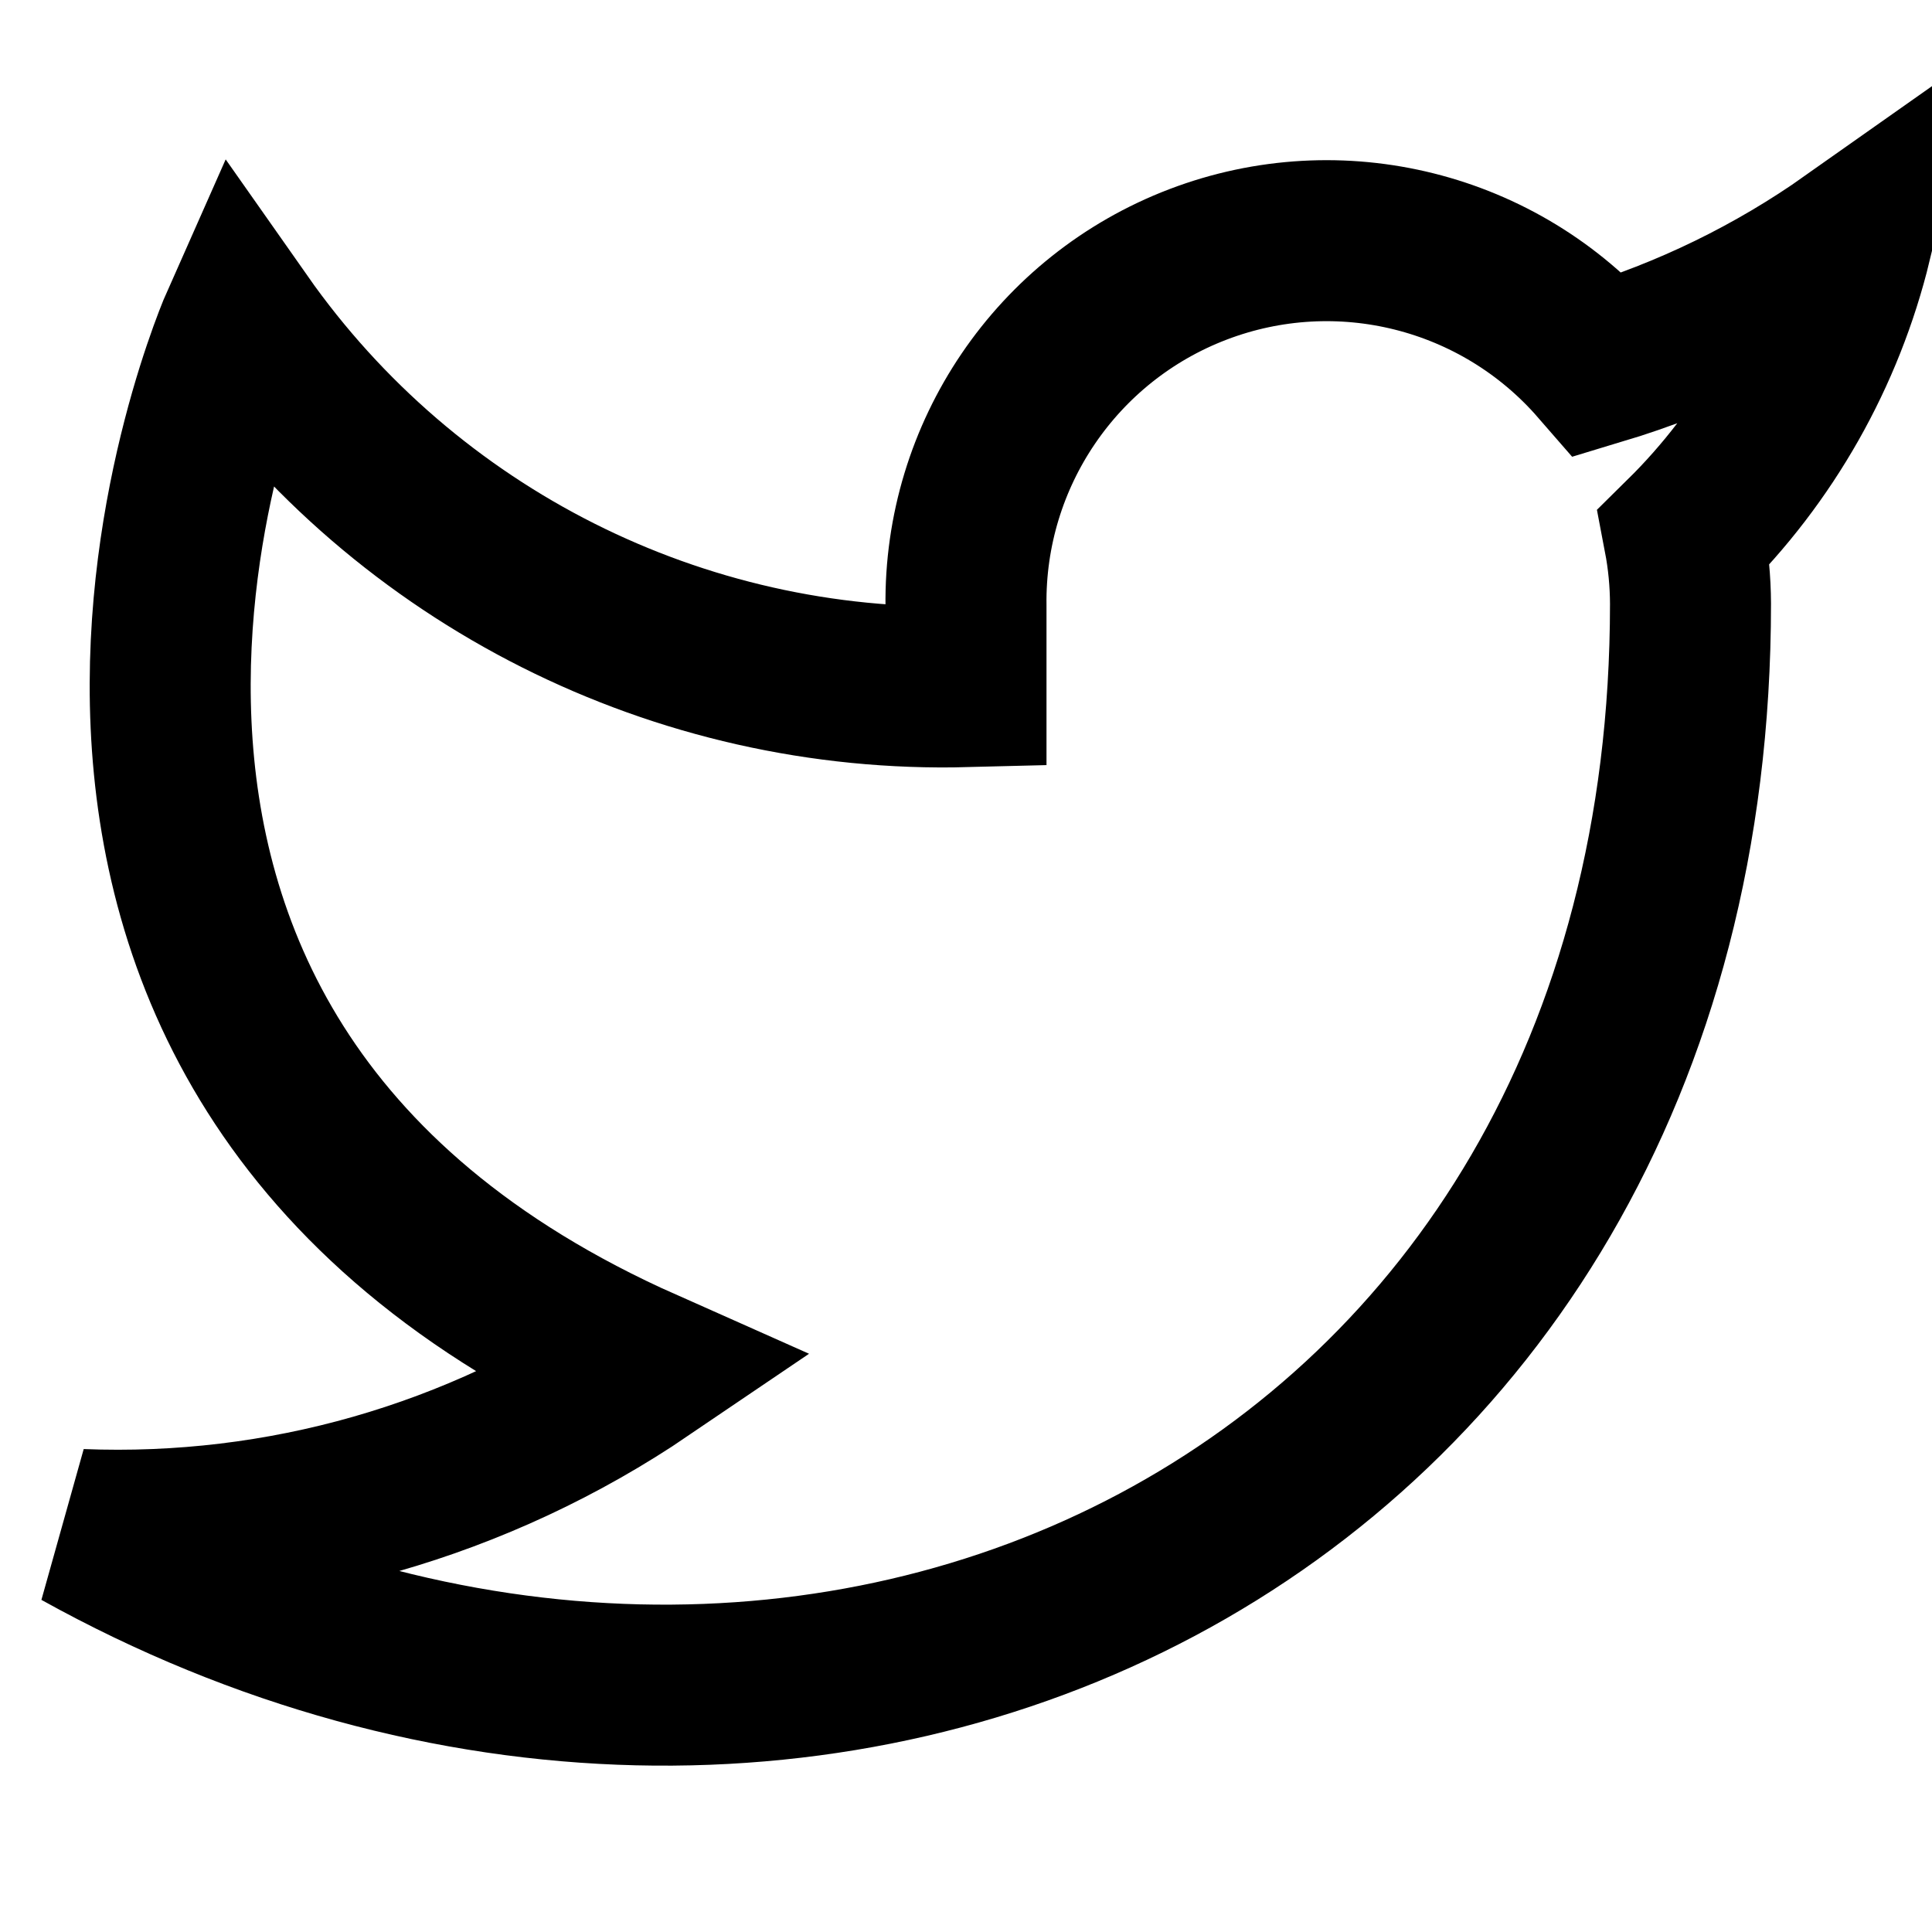
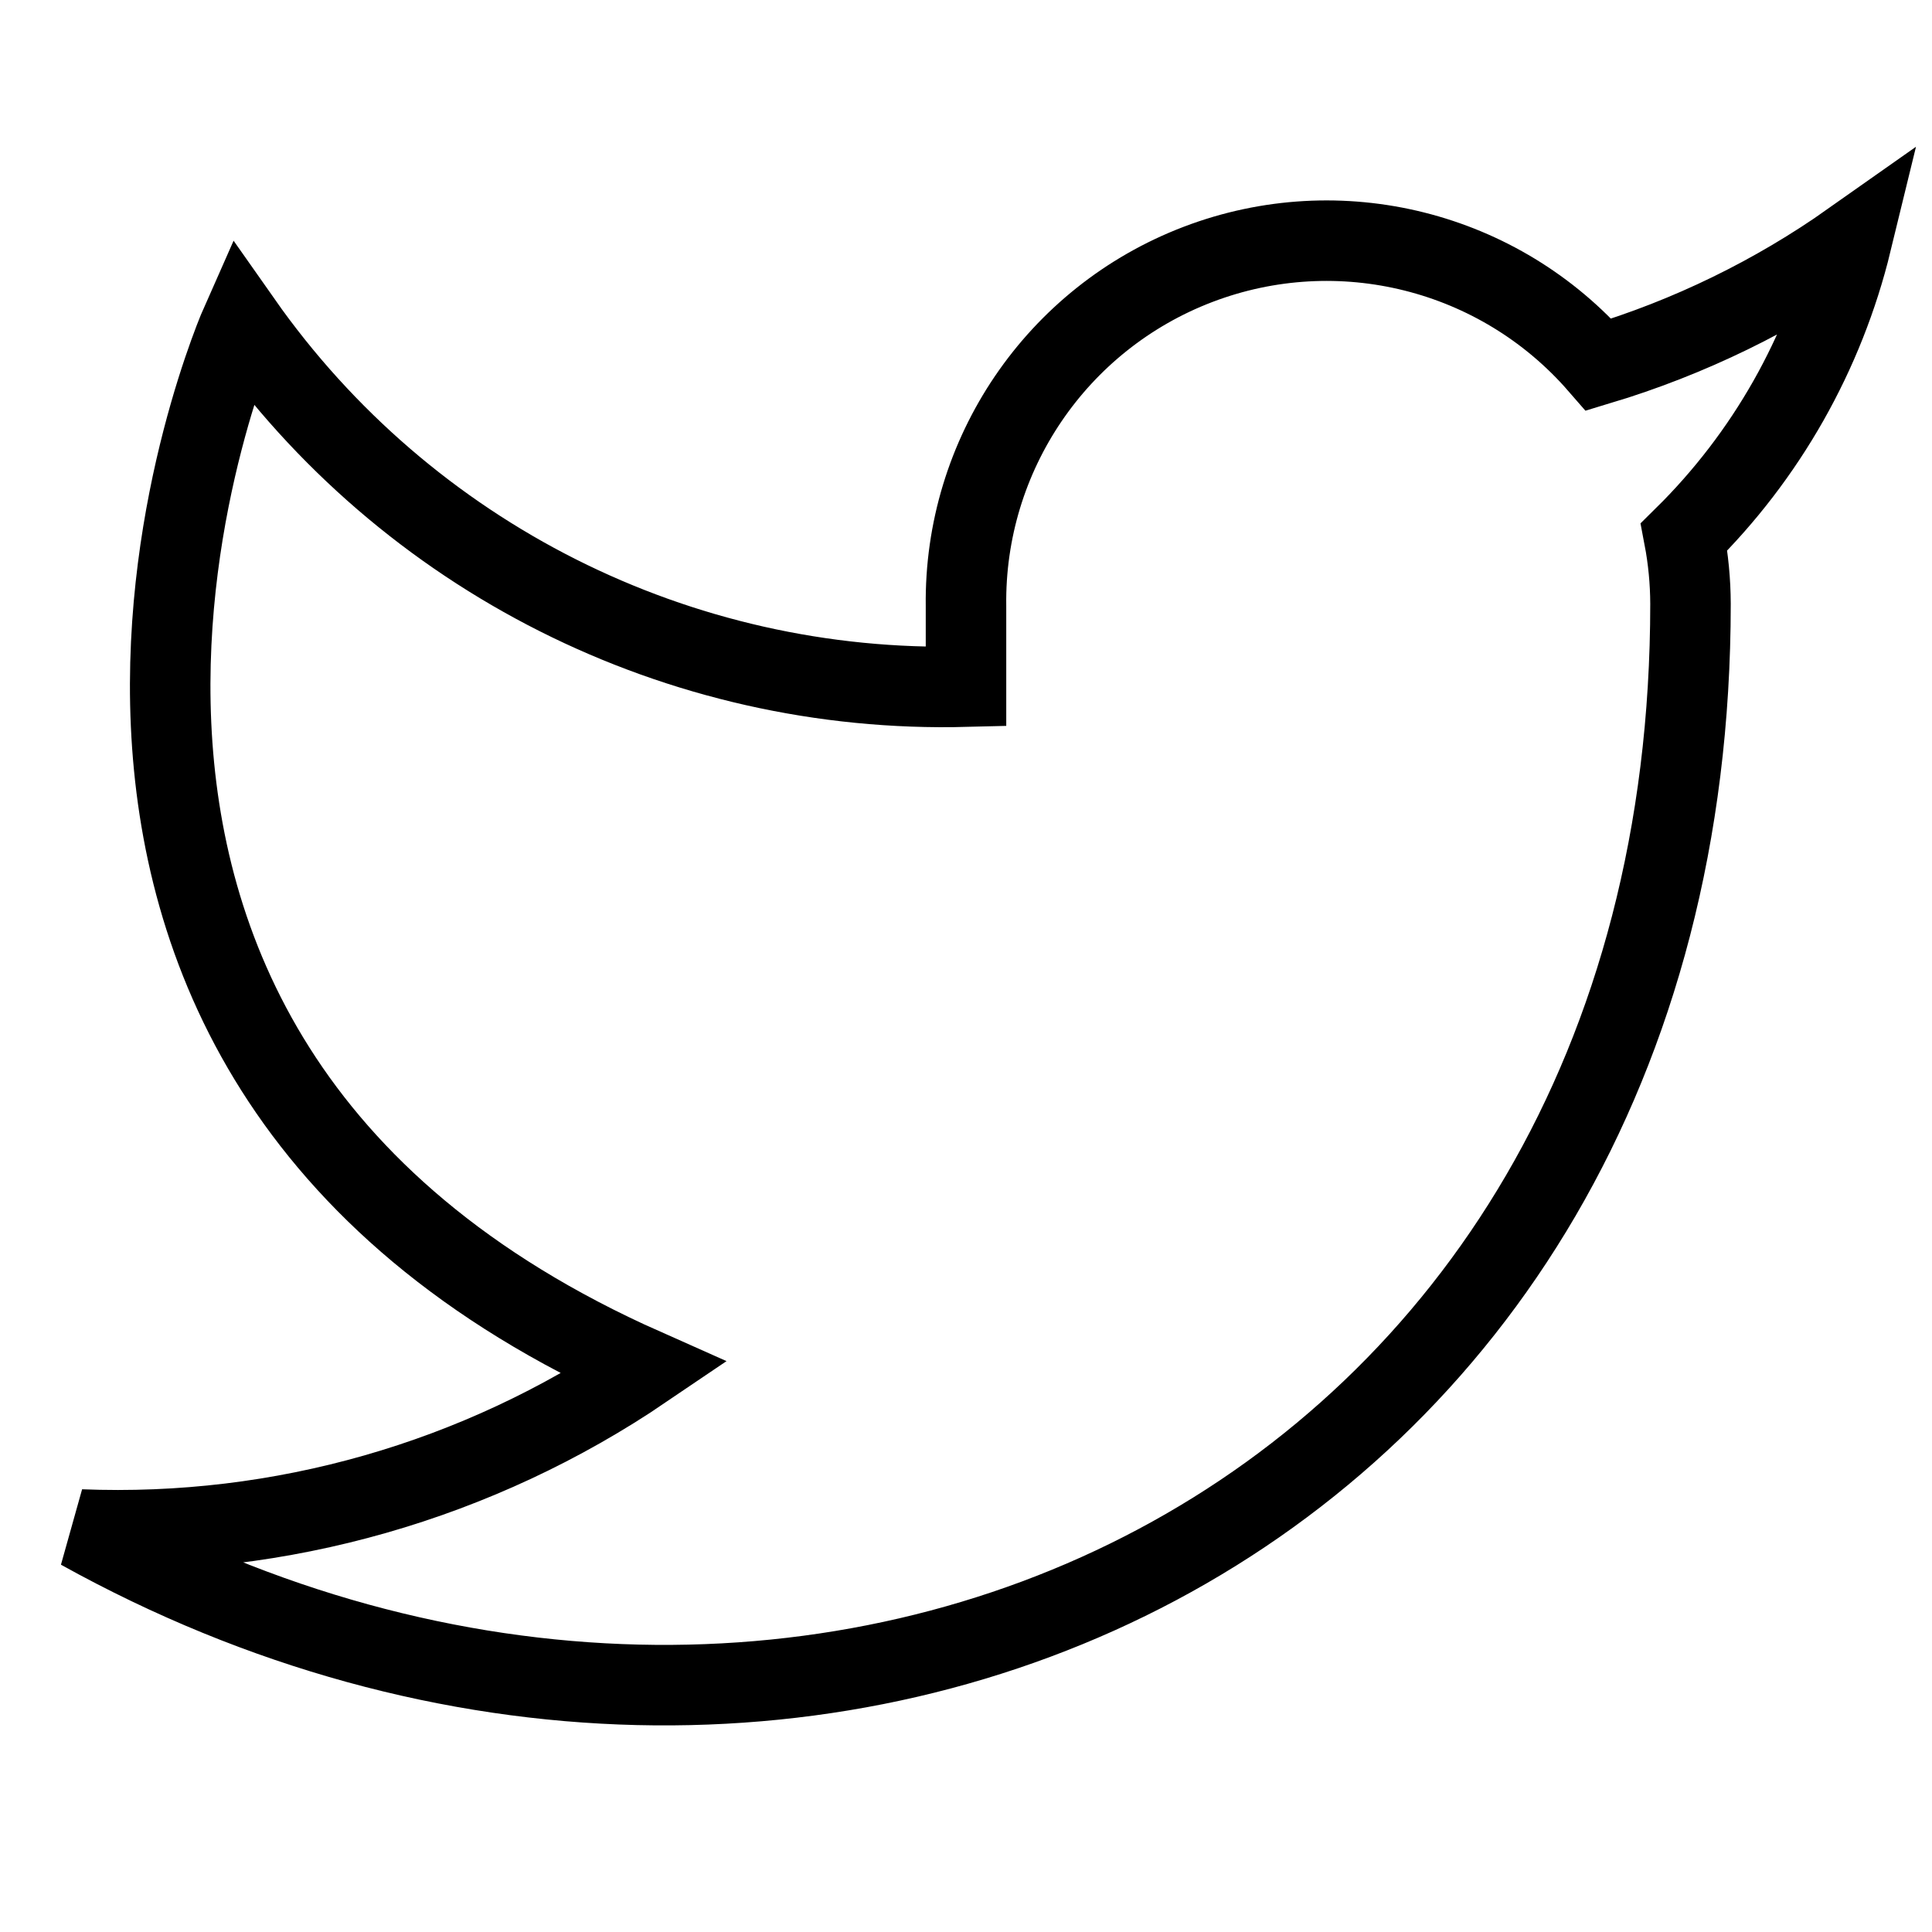
- <svg xmlns="http://www.w3.org/2000/svg" width="24" height="24" viewBox="0 0 24 24" fill="none" stroke="currentColor" stroke-width="2" strokeLinecap="round" strokeLinejoin="round" class="feather feather-twitter">
+ <svg xmlns="http://www.w3.org/2000/svg" width="24" height="24" viewBox="0 0 24 24" fill="none" stroke="currentColor" strokeWidth="2" strokeLinecap="round" strokeLinejoin="round" className="feather feather-twitter">
  <path d="M23 3a10.9 10.9 0 0 1-3.14 1.53 4.48 4.48 0 0 0-7.86 3v1A10.66 10.66 0 0 1 3 4s-4 9 5 13a11.64 11.64 0 0 1-7 2c9 5 20 0 20-11.5a4.5 4.5 0 0 0-.08-.83A7.72 7.72 0 0 0 23 3z" />
</svg>
